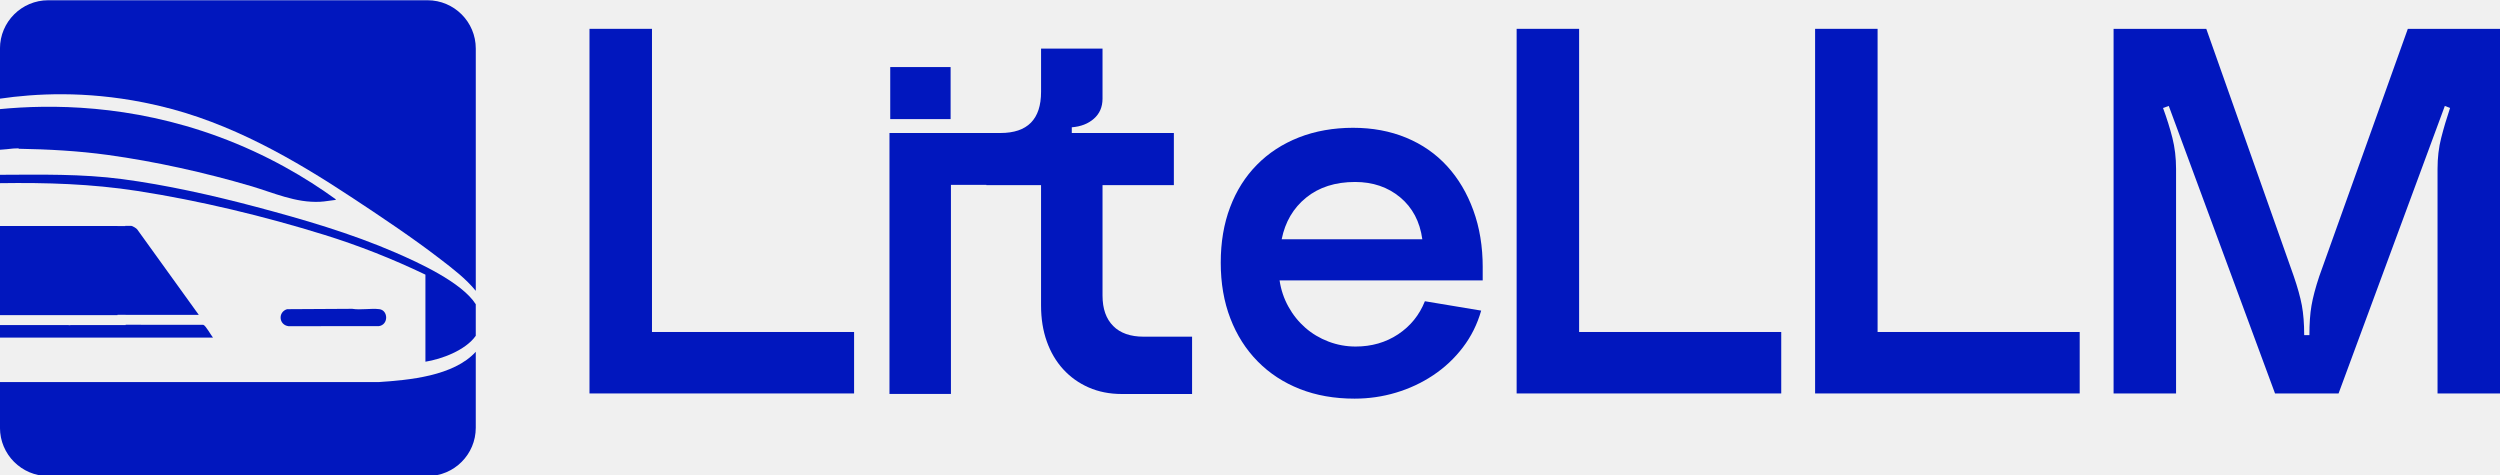
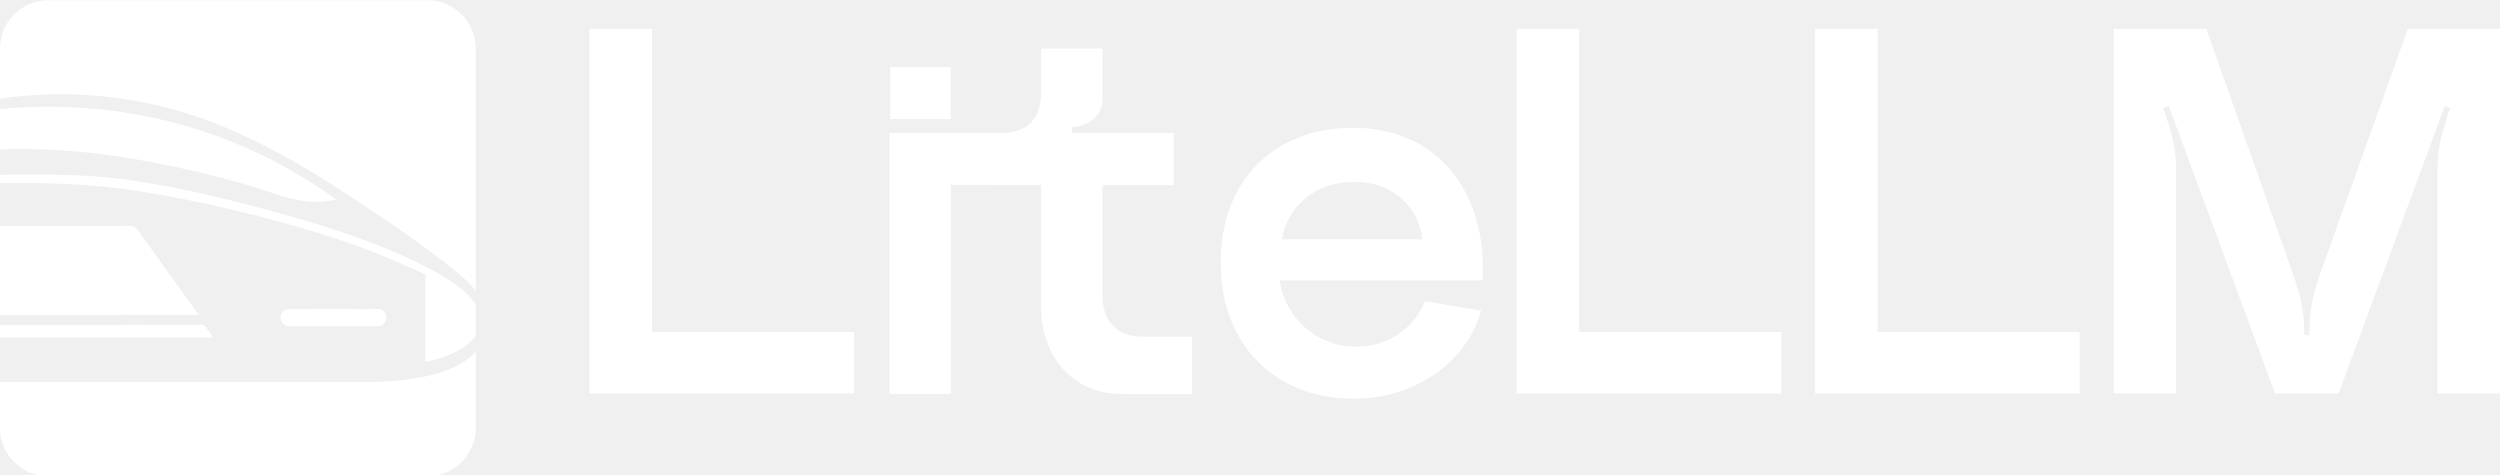
<svg xmlns="http://www.w3.org/2000/svg" viewBox="0 0 1603 304.28" role="img" aria-label="LiteLLM">
-   <g fill="#0117BE">
+   <g fill="#FFFFFF">
    <path d="M242.87,209.13c6.4-.87,6.12-10.2.34-10.9-5.4-.66-11.91.68-17.38-.22l-41.77.24c-5.96,1.84-5.31,10.07.89,10.9l57.93-.03Z" />
    <path d="M253.87,162.08c-28.91-12.54-59.78-21.51-90.25-29.59-27.13-7.2-57.39-13.98-85.21-17.64-26.19-3.44-52.09-2.88-78.43-2.77v5.37c29.74-.44,58.67.43,88.13,4.99,39.72,6.15,81.32,16.19,119.67,28.09,22.29,6.91,43.98,15.49,65,25.57v55.83c10.24-1.63,25.63-7.2,32.28-16.62v-20.22c-8.9-14.11-37.09-26.88-51.19-33Z" />
    <path d="M12.02,95.09c-.06.1-.12.19-.17.29,19.18.33,38.42,1.37,57.45,3.99,30.36,4.19,62.08,11.27,91.45,19.9,14.76,4.34,28.83,10.9,44.53,10.11,3.39-.17,6.78-.9,10.15-1.23l-.46-.6c-18.43-13.31-43.4-28.34-74.94-39.94C83.31,66.74,32.26,66.86-.02,69.96v26.07c2.85-.22,5.7-.45,8.53-.8,1.15-.01,2.33-.05,3.51-.13Z" />
    <path d="M274.09.16H30.95C13.84.16-.02,14.03-.02,31.13v32.13c22.57-3.29,54.41-5.06,92.09,2.42,1.24.25,5.24,1.07,10.45,2.29,45.14,10.61,85.77,33.98,124,59.25,18.67,12.34,38.24,25.39,55.94,39.03,7.32,5.63,16.26,12.38,22.61,20.24V31.13c0-17.11-13.87-30.97-30.97-30.97Z" />
    <path d="M75.33,201.85h5.25v.03h46.87l-39.45-54.76c-.43-.72-3.16-2.29-3.78-2.29h-3.9v.14h-4.98v-.08H-.02v57.17h75.36v-.23Z" />
    <path d="M-.02,244.98v29.3c0,17.11,13.87,30.97,30.97,30.97h243.14c17.11,0,30.97-13.87,30.97-30.97v-48.71c-14.27,15.64-42.91,18.13-62.15,19.41H-.02Z" />
    <path d="M130.32,208.26c-16.58.06-33.16-.01-49.74-.04v.22h-35.08c-.68.09-1.39.15-1.78,0H-.02v8.01h136.57c-1.21-1.4-4.72-7.9-6.23-8.18Z" />
    <polygon points="418.05 18.49 377.98 18.49 377.98 252.28 547.64 252.28 547.64 212.87 418.05 212.87 418.05 18.49" />
    <rect x="570.82" y="43" width="38.71" height="33.37" />
    <path d="M713.79,209.02c-4.57-4.55-6.85-11.06-6.85-19.53v-70.8h45.74v-33.4h-65.45v-3.67c5.79-.45,10.52-2.28,14.19-5.52,3.67-3.22,5.52-7.52,5.52-12.86V31.18h-39.41v27.71c0,17.6-8.7,26.39-26.07,26.39h-71.13v167.33h39.41V118.52h22.72v.17h35.06v77.15c0,8.47,1.22,16.14,3.67,23.04,2.45,6.9,5.95,12.87,10.52,17.87,4.57,5.01,10.03,8.92,16.36,11.69,6.36,2.79,13.43,4.19,21.2,4.19h45.09v-36.75h-31.07c-8.45,0-14.98-2.28-19.52-6.85Z" />
    <path d="M950.72,171.46c0-13.36-1.98-25.55-6.01-36.57-4-11.02-9.62-20.49-16.85-28.39-7.26-7.91-15.98-13.97-26.23-18.21-10.25-4.23-21.61-6.35-34.06-6.35s-24.27,2.07-34.74,6.18c-10.46,4.12-19.43,9.96-26.88,17.53-7.47,7.57-13.21,16.65-17.2,27.22-4.02,10.57-6.01,22.44-6.01,35.57s2.04,25.06,6.17,35.74c4.1,10.68,9.95,19.87,17.53,27.56,7.56,7.68,16.58,13.58,27.04,17.69,10.46,4.12,22.15,6.18,35.09,6.18,9.11,0,17.97-1.29,26.53-3.85,8.59-2.56,16.55-6.29,23.89-11.18,7.34-4.89,13.7-10.86,19.03-17.87,5.35-7.01,9.24-14.87,11.71-23.55l-36.09-6.01c-3.56,8.92-9.3,15.98-17.18,21.21-7.91,5.23-16.99,7.84-27.23,7.84-6.01,0-11.8-1.05-17.37-3.17-5.57-2.12-10.52-5.07-14.87-8.86-4.32-3.78-7.96-8.29-10.85-13.52-2.91-5.23-4.78-10.86-5.68-16.87h130.25v-8.34ZM821.81,153.43c2.23-11.14,7.47-20.05,15.71-26.73,8.24-6.67,18.7-10.02,31.39-10.02,11.36,0,20.98,3.29,28.89,9.85,7.88,6.58,12.64,15.53,14.19,26.89h-90.18Z" />
    <polygon points="1012.53 18.49 972.47 18.49 972.47 252.28 1142.13 252.28 1142.13 212.87 1012.53 212.87 1012.53 18.49" />
    <polygon points="1203.91 18.49 1163.84 18.49 1163.84 252.28 1333.5 252.28 1333.5 212.87 1203.91 212.87 1203.91 18.49" />
    <path d="M1543.9,18.49l-56.78,158.64c-2.45,7.35-4.1,13.64-5,18.88-.9,5.23-1.33,11.52-1.33,18.86h-3.34c0-7.34-.52-13.69-1.49-19.03-1.01-5.35-2.75-11.58-5.19-18.71l-56.1-158.64h-59.44v233.79h40.06V108.33c0-7.12-.79-13.75-2.34-19.88-1.55-6.12-3.56-12.52-6.01-19.2l3.67-1.33,68.14,184.36h40.74l68.14-184.36,3.34,1.33c-2.23,6.69-4.13,13.09-5.68,19.2-1.58,6.13-2.34,12.76-2.34,19.88v143.95h40.06V18.49h-59.12Z" />
  </g>
</svg>
